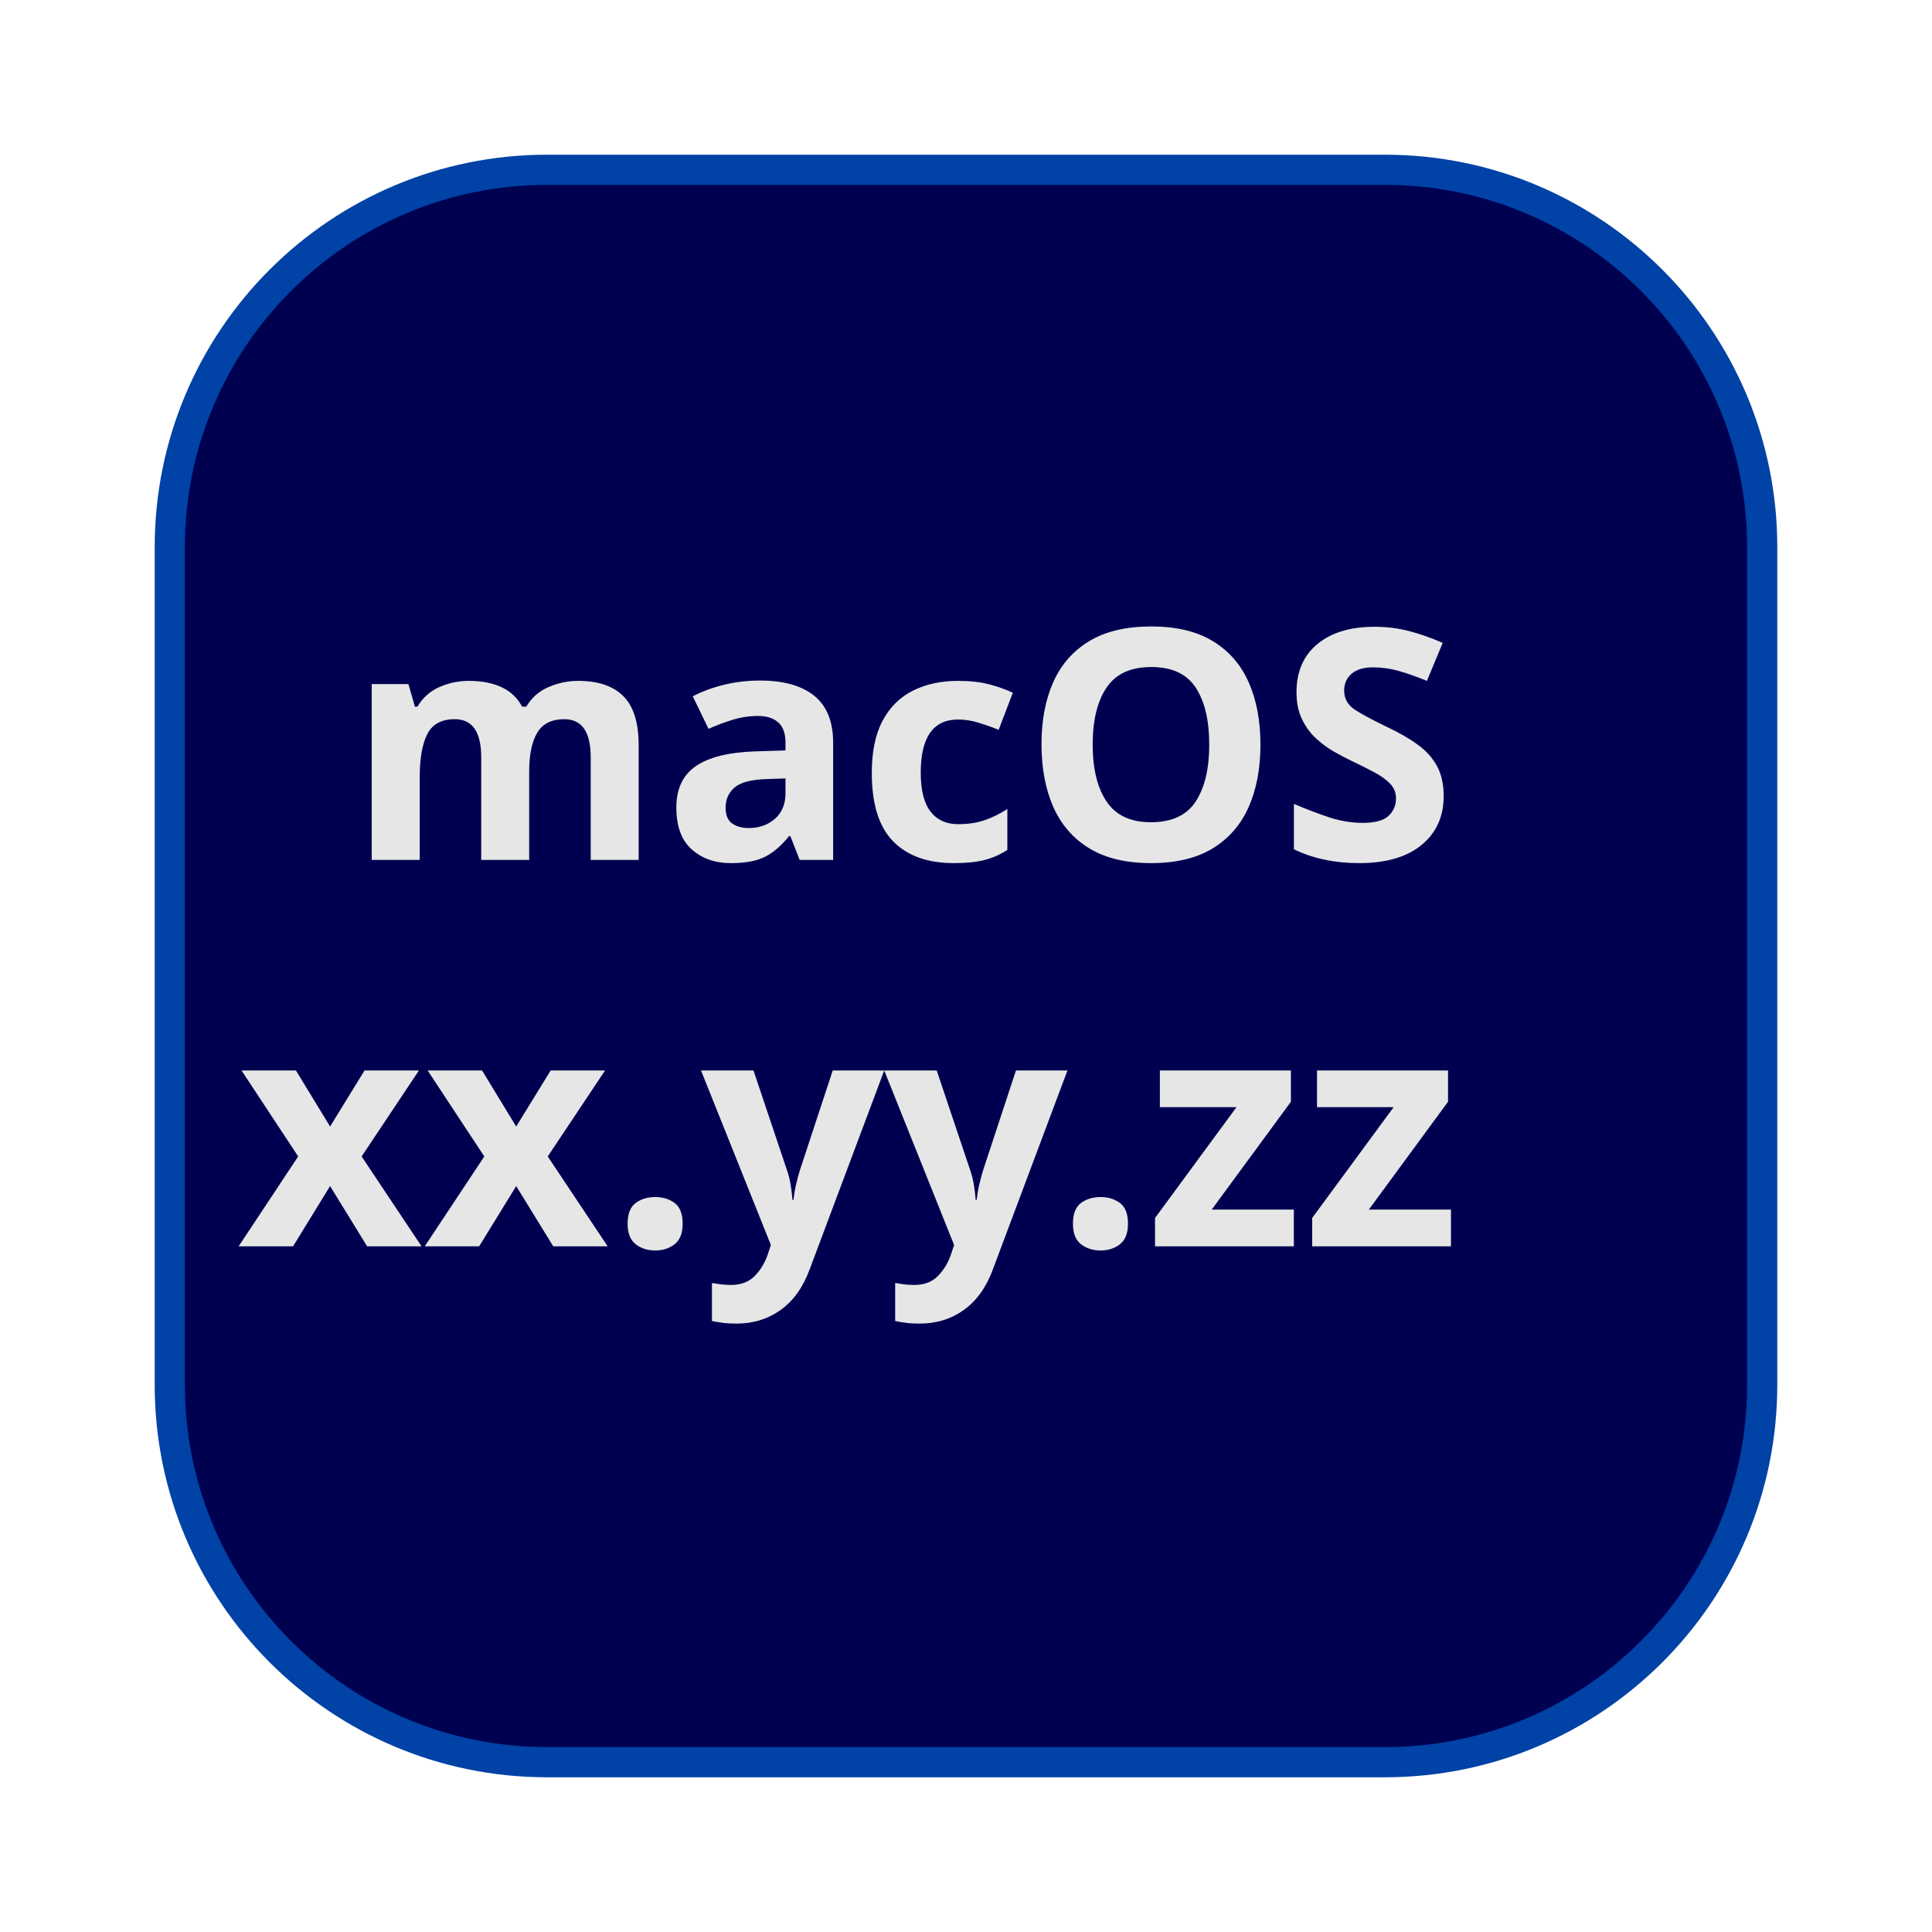
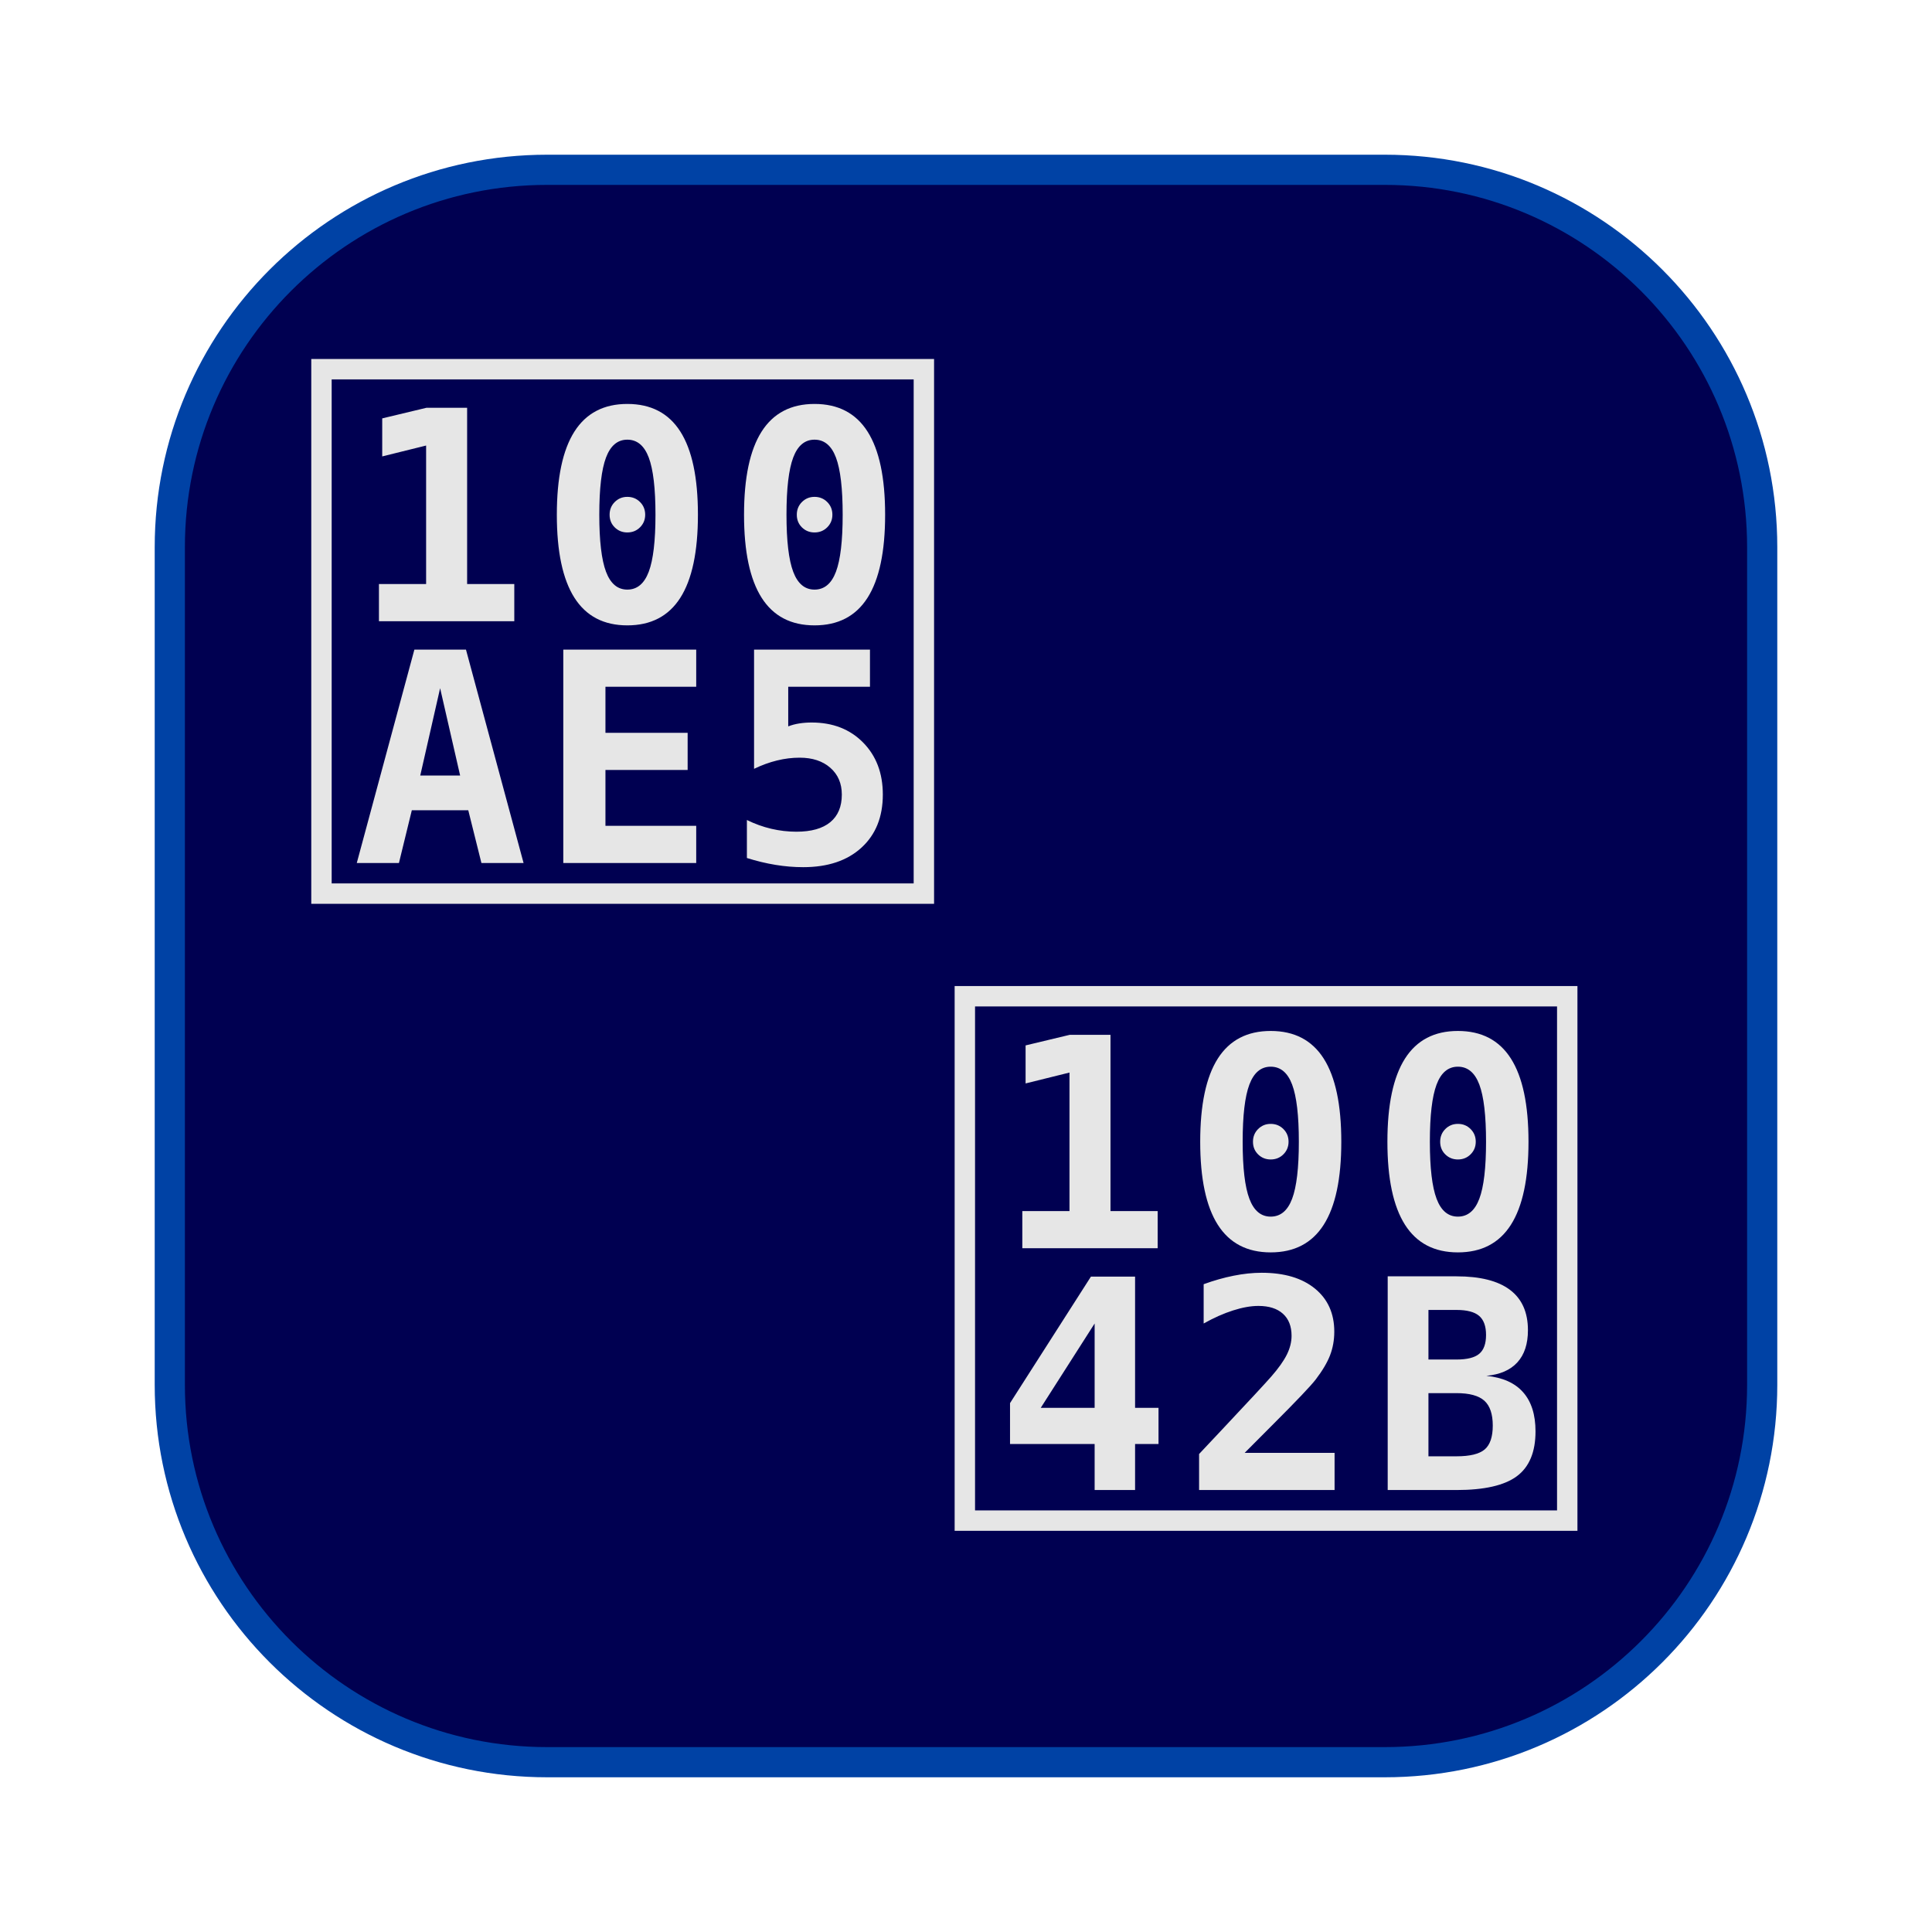
<svg xmlns="http://www.w3.org/2000/svg" id="svg8" version="1.1" viewBox="0 0 270.933 270.933" height="1024" width="1024">
  <defs id="defs2">
    <rect x="302.817" y="263.38" width="859.549" height="550.282" id="rect2782" />
+     <rect x="302.817" y="263.38" width="859.549" height="550.282" id="rect487" />
  </defs>
  <g id="layer2" style="display:inline">
    <rect ry="52.917" y="23.812" x="23.812" height="223.308" width="223.308" id="bg" style="display:inline;opacity:1;fill:#000051;fill-opacity:1;fill-rule:evenodd;stroke:#0042a5;stroke-width:4.233;stroke-miterlimit:4;stroke-dasharray:none;stroke-opacity:1" />
  </g>
-   <g id="layer1">
-     <text xml:space="preserve" transform="matrix(0.2645833,0,0,0.2645833,-57.73653,10.83408)" id="text2780" style="font-weight:bold;font-size:170.667px;line-height:1.2;font-family:sans-serif;-inkscape-font-specification:'sans-serif Bold';text-align:center;white-space:pre;shape-inside:url(#rect2782);display:inline;fill:#e6e6e6" x="320.542" y="0">
-       <tspan x="401.924" y="414.819" id="tspan341">macOS
- </tspan>
-       <tspan x="343.841" y="619.619" id="tspan343">xx.yy.zz</tspan>
-     </text>
+   <g id="layer1" />
+   <g id="g485">
+     <g id="g514" transform="translate(-44.53815,-44.53815)">
+       <text xml:space="preserve" transform="matrix(0.2645833,0,0,0.2645833,-58.34286,14.78904)" id="text2780" style="font-weight:bold;font-size:341.333px;line-height:1.2;font-family:sans-serif;-inkscape-font-specification:'sans-serif Bold';text-align:center;white-space:pre;shape-inside:url(#rect2782);display:inline;fill:#e6e6e6" x="320.542" y="0">
+         <tspan x="543.009" y="569.854" id="tspan1106">􀫥</tspan>
+       </text>
+       <text xml:space="preserve" transform="matrix(0.2645833,0,0,0.2645833,29.69716,102.7188)" id="text483" style="font-weight:bold;font-size:341.333px;line-height:1.2;font-family:sans-serif;-inkscape-font-specification:'sans-serif Bold';text-align:center;white-space:pre;shape-inside:url(#rect487);display:inline;fill:#e6e6e6" x="320.542" y="0">
+         <tspan x="551.259" y="569.854" id="tspan1108">􀐫</tspan>
+       </text>
+     </g>
  </g>
</svg>
